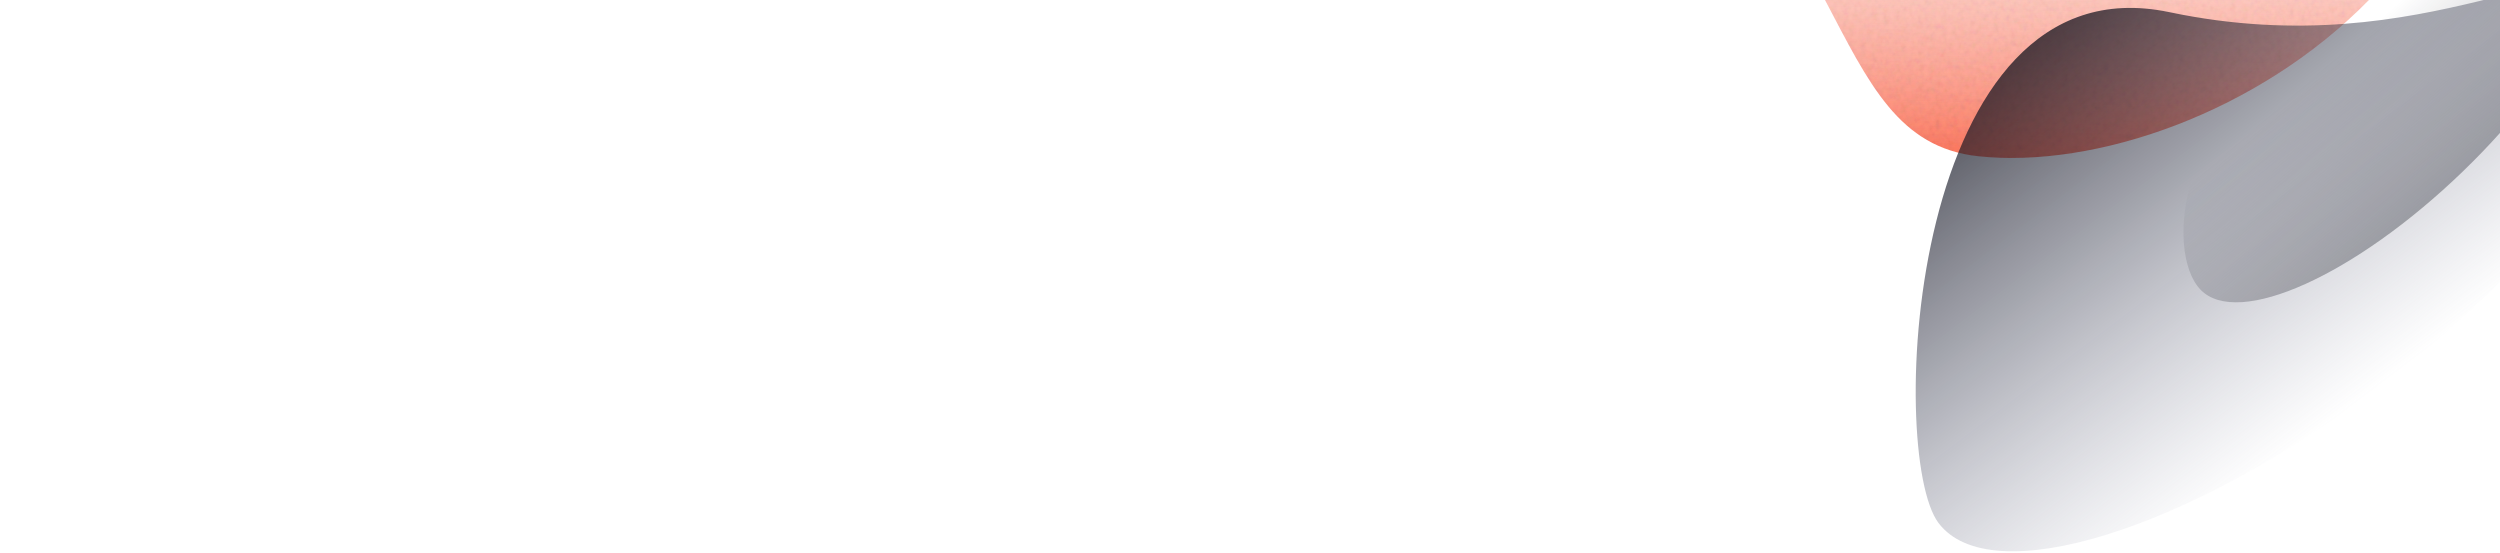
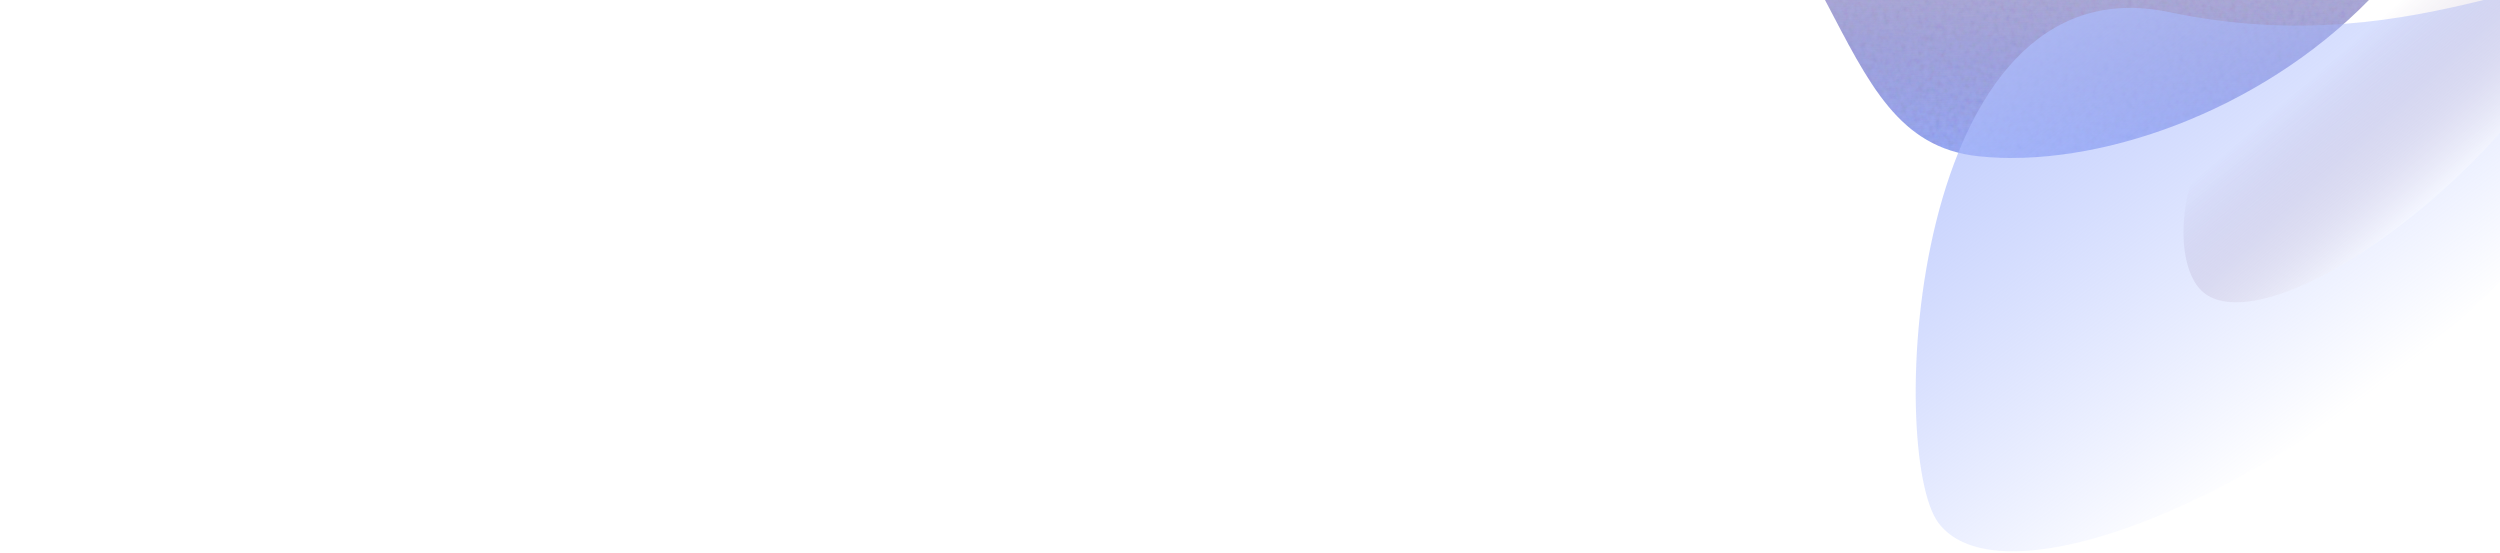
<svg xmlns="http://www.w3.org/2000/svg" width="1440" height="318">
  <defs>
    <linearGradient x1="38.706%" y1="-187.115%" x2="18.675%" y2="110.984%" id="a">
-       <stop stop-color="#FFF" stop-opacity="0" offset="0%" />
-       <stop stop-color="#FF6C50" offset="100%" />
+       <stop stop-color="#350759" stop-opacity="0" offset="0%" />
+       <stop stop-color="#99AEFF" offset="100%" />
    </linearGradient>
    <linearGradient x1="50%" y1="0%" x2="50%" y2="100%" id="c">
-       <stop stop-color="#606483" stop-opacity="0" offset="0%" />
-       <stop stop-color="#0B0D19" stop-opacity=".72" offset="100%" />
+       <stop stop-color="#99AEFF" stop-opacity="0" offset="0%" />
+       <stop stop-color="#ADBDFC" stop-opacity=".72" offset="100%" />
    </linearGradient>
    <linearGradient x1="50%" y1="0%" x2="39.334%" y2="79.282%" id="d">
-       <stop stop-color="#0B0D19" stop-opacity=".32" offset="0%" />
-       <stop stop-color="#0B0D19" stop-opacity="0" offset="100%" />
+       <stop stop-color="white" stop-opacity=".32" offset="0%" />
+       <stop stop-color="#350759" stop-opacity="0" offset="100%" />
    </linearGradient>
    <filter id="b">
      <feTurbulence type="fractalNoise" numOctaves="2" baseFrequency=".3" result="turb" />
      <feComposite in="turb" operator="arithmetic" k1=".1" k2=".1" k3=".1" k4=".1" result="result1" />
      <feComposite operator="in" in="result1" in2="SourceGraphic" result="finalFilter" />
      <feBlend mode="multiply" in="finalFilter" in2="SourceGraphic" />
    </filter>
  </defs>
  <g fill="none" fill-rule="evenodd">
    <path d="M88.494 90c67.04 7.177 161.094-24.753 224.996-90H.2c25.3 48.079 42.361 85.083 88.294 90z" transform="translate(1051)" fill="url(#a)" filter="url(#b)" />
    <path d="M250.464 367.471c101.27 115.965 283.227-105.29 283.227-154.996 0-49.705-111.929-90-250-90s-250 40.295-250 90c0 49.706 115.503 39.032 216.773 154.996z" fill="url(#c)" transform="rotate(143 810.285 354.367)" />
    <path d="M373.408 256.178c88.026 32.429 156-25.04 156-55.929 0-30.888-69.843-55.929-156-55.929-86.156 0-156 25.04-156 55.93 0 30.888 67.975 23.5 156 55.928z" fill="url(#d)" transform="rotate(136 905.21 332.676)" />
  </g>
</svg>
